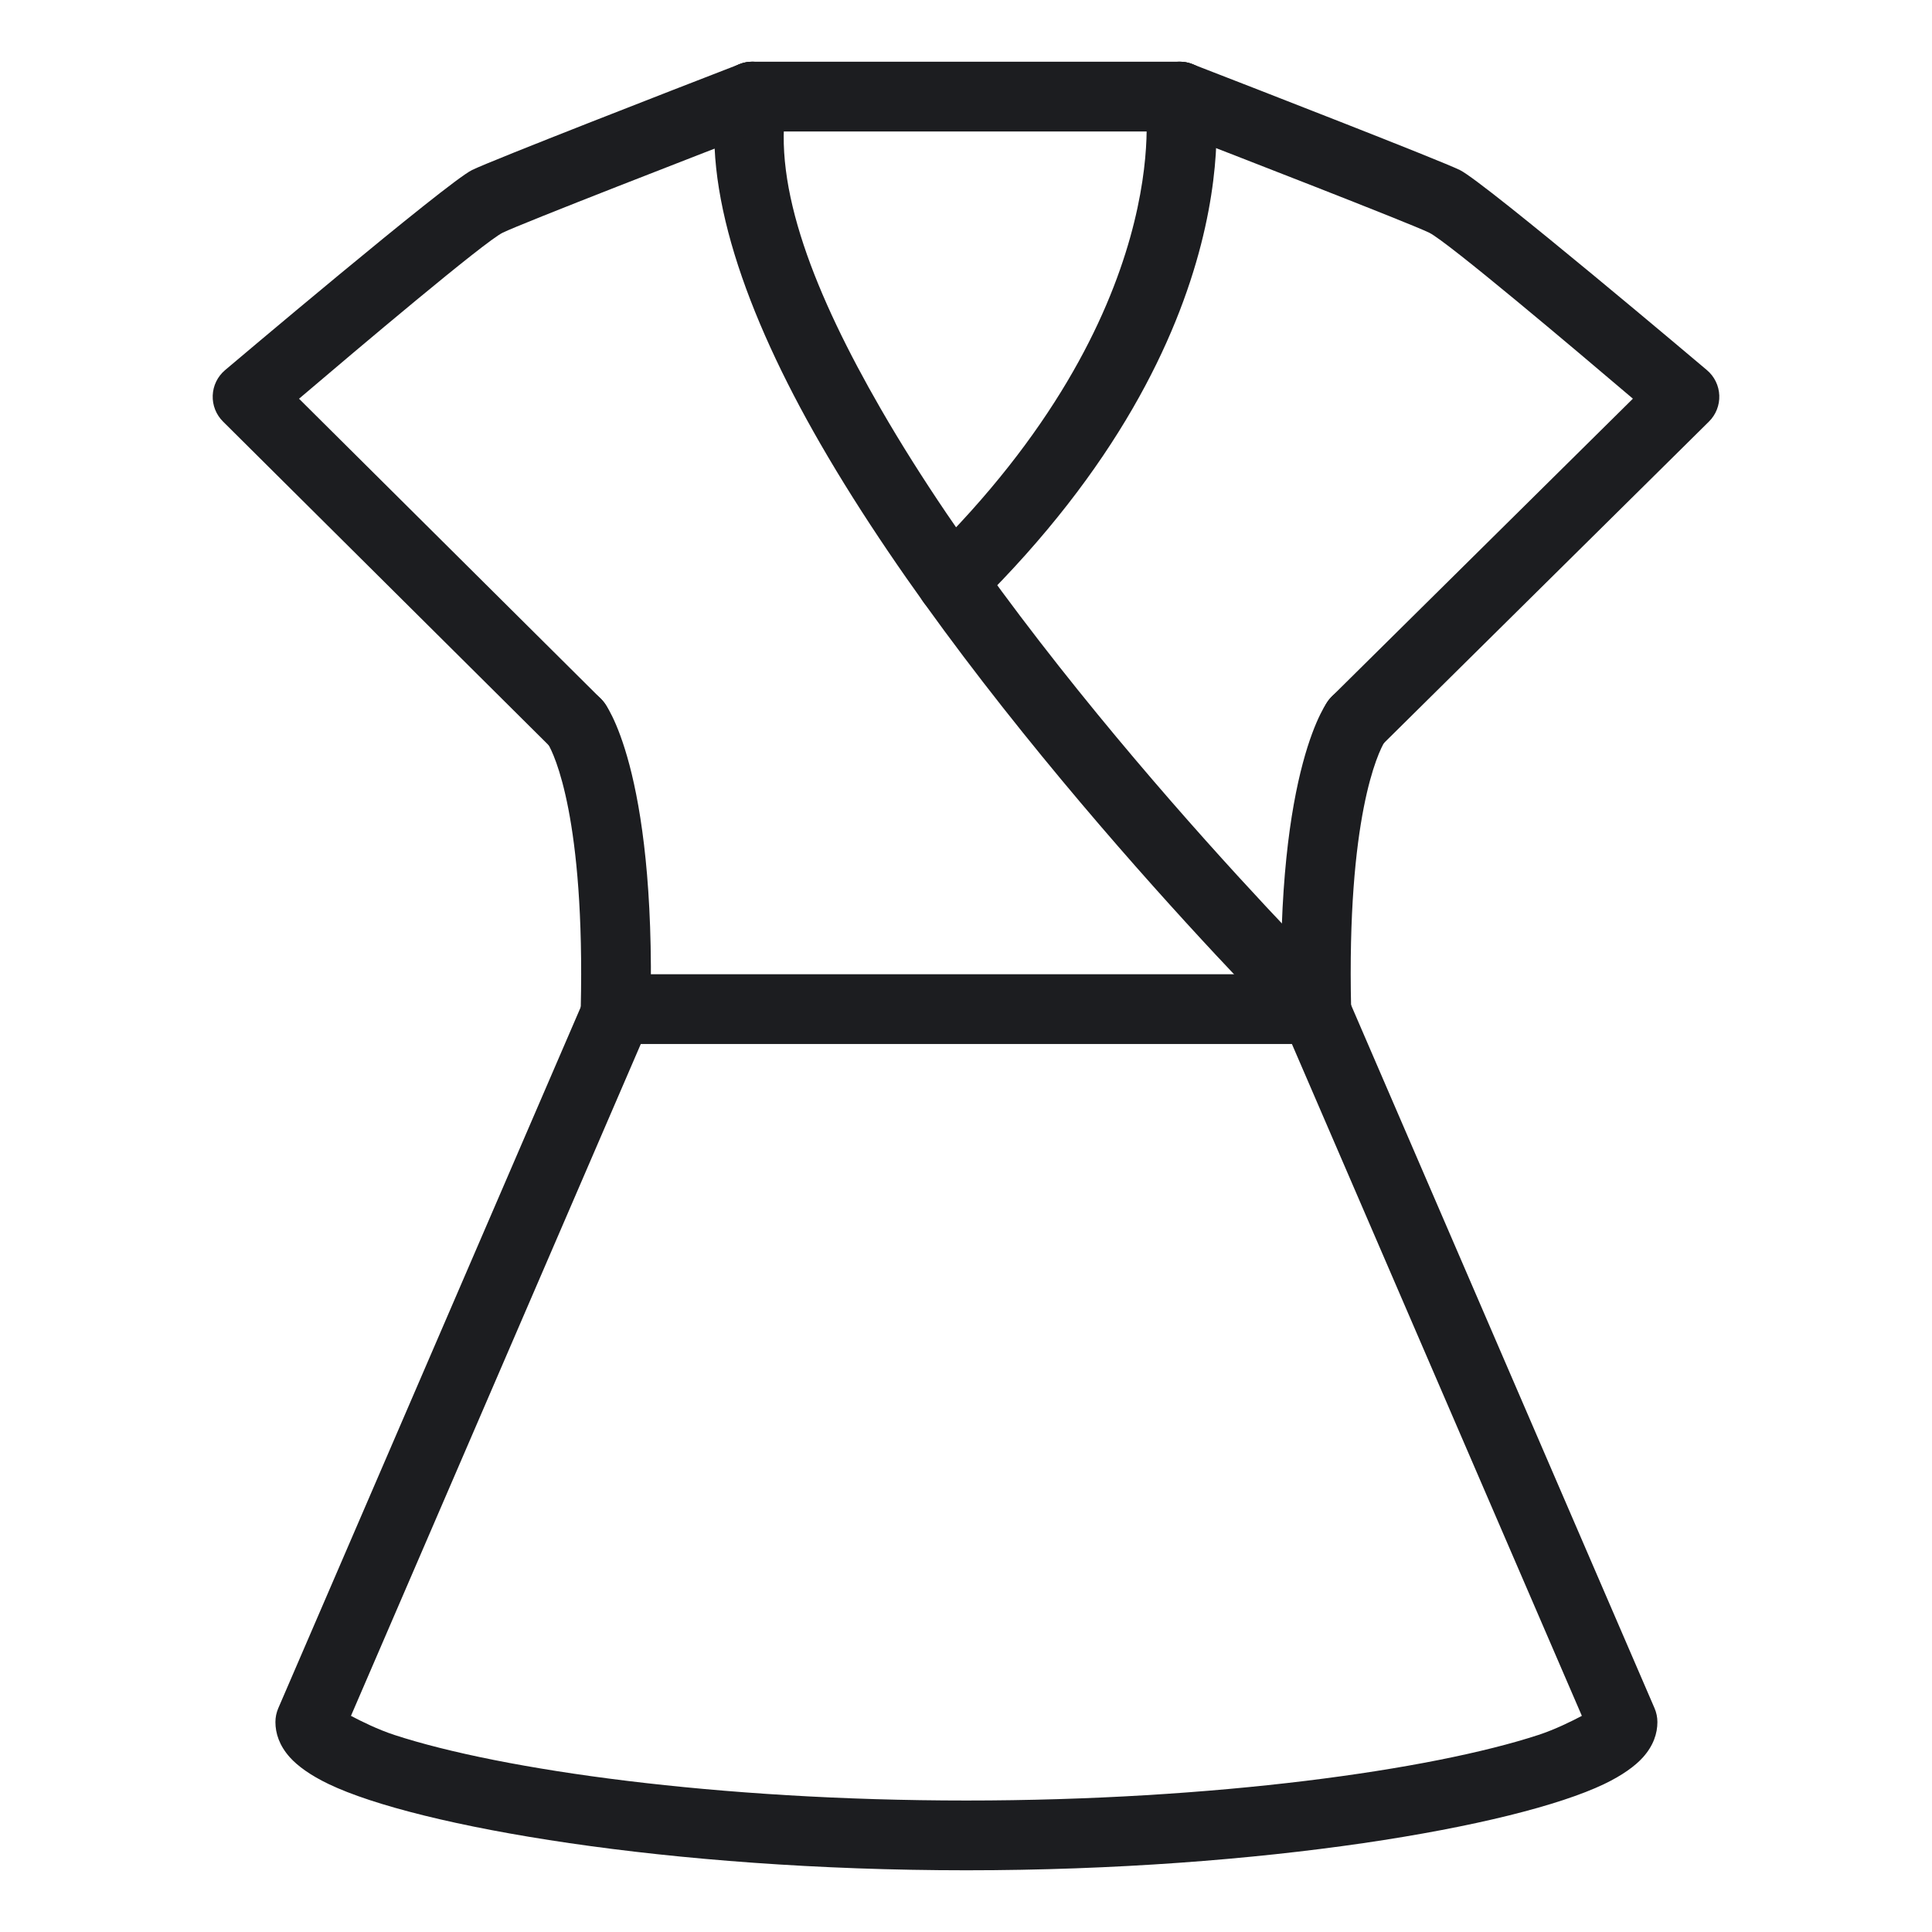
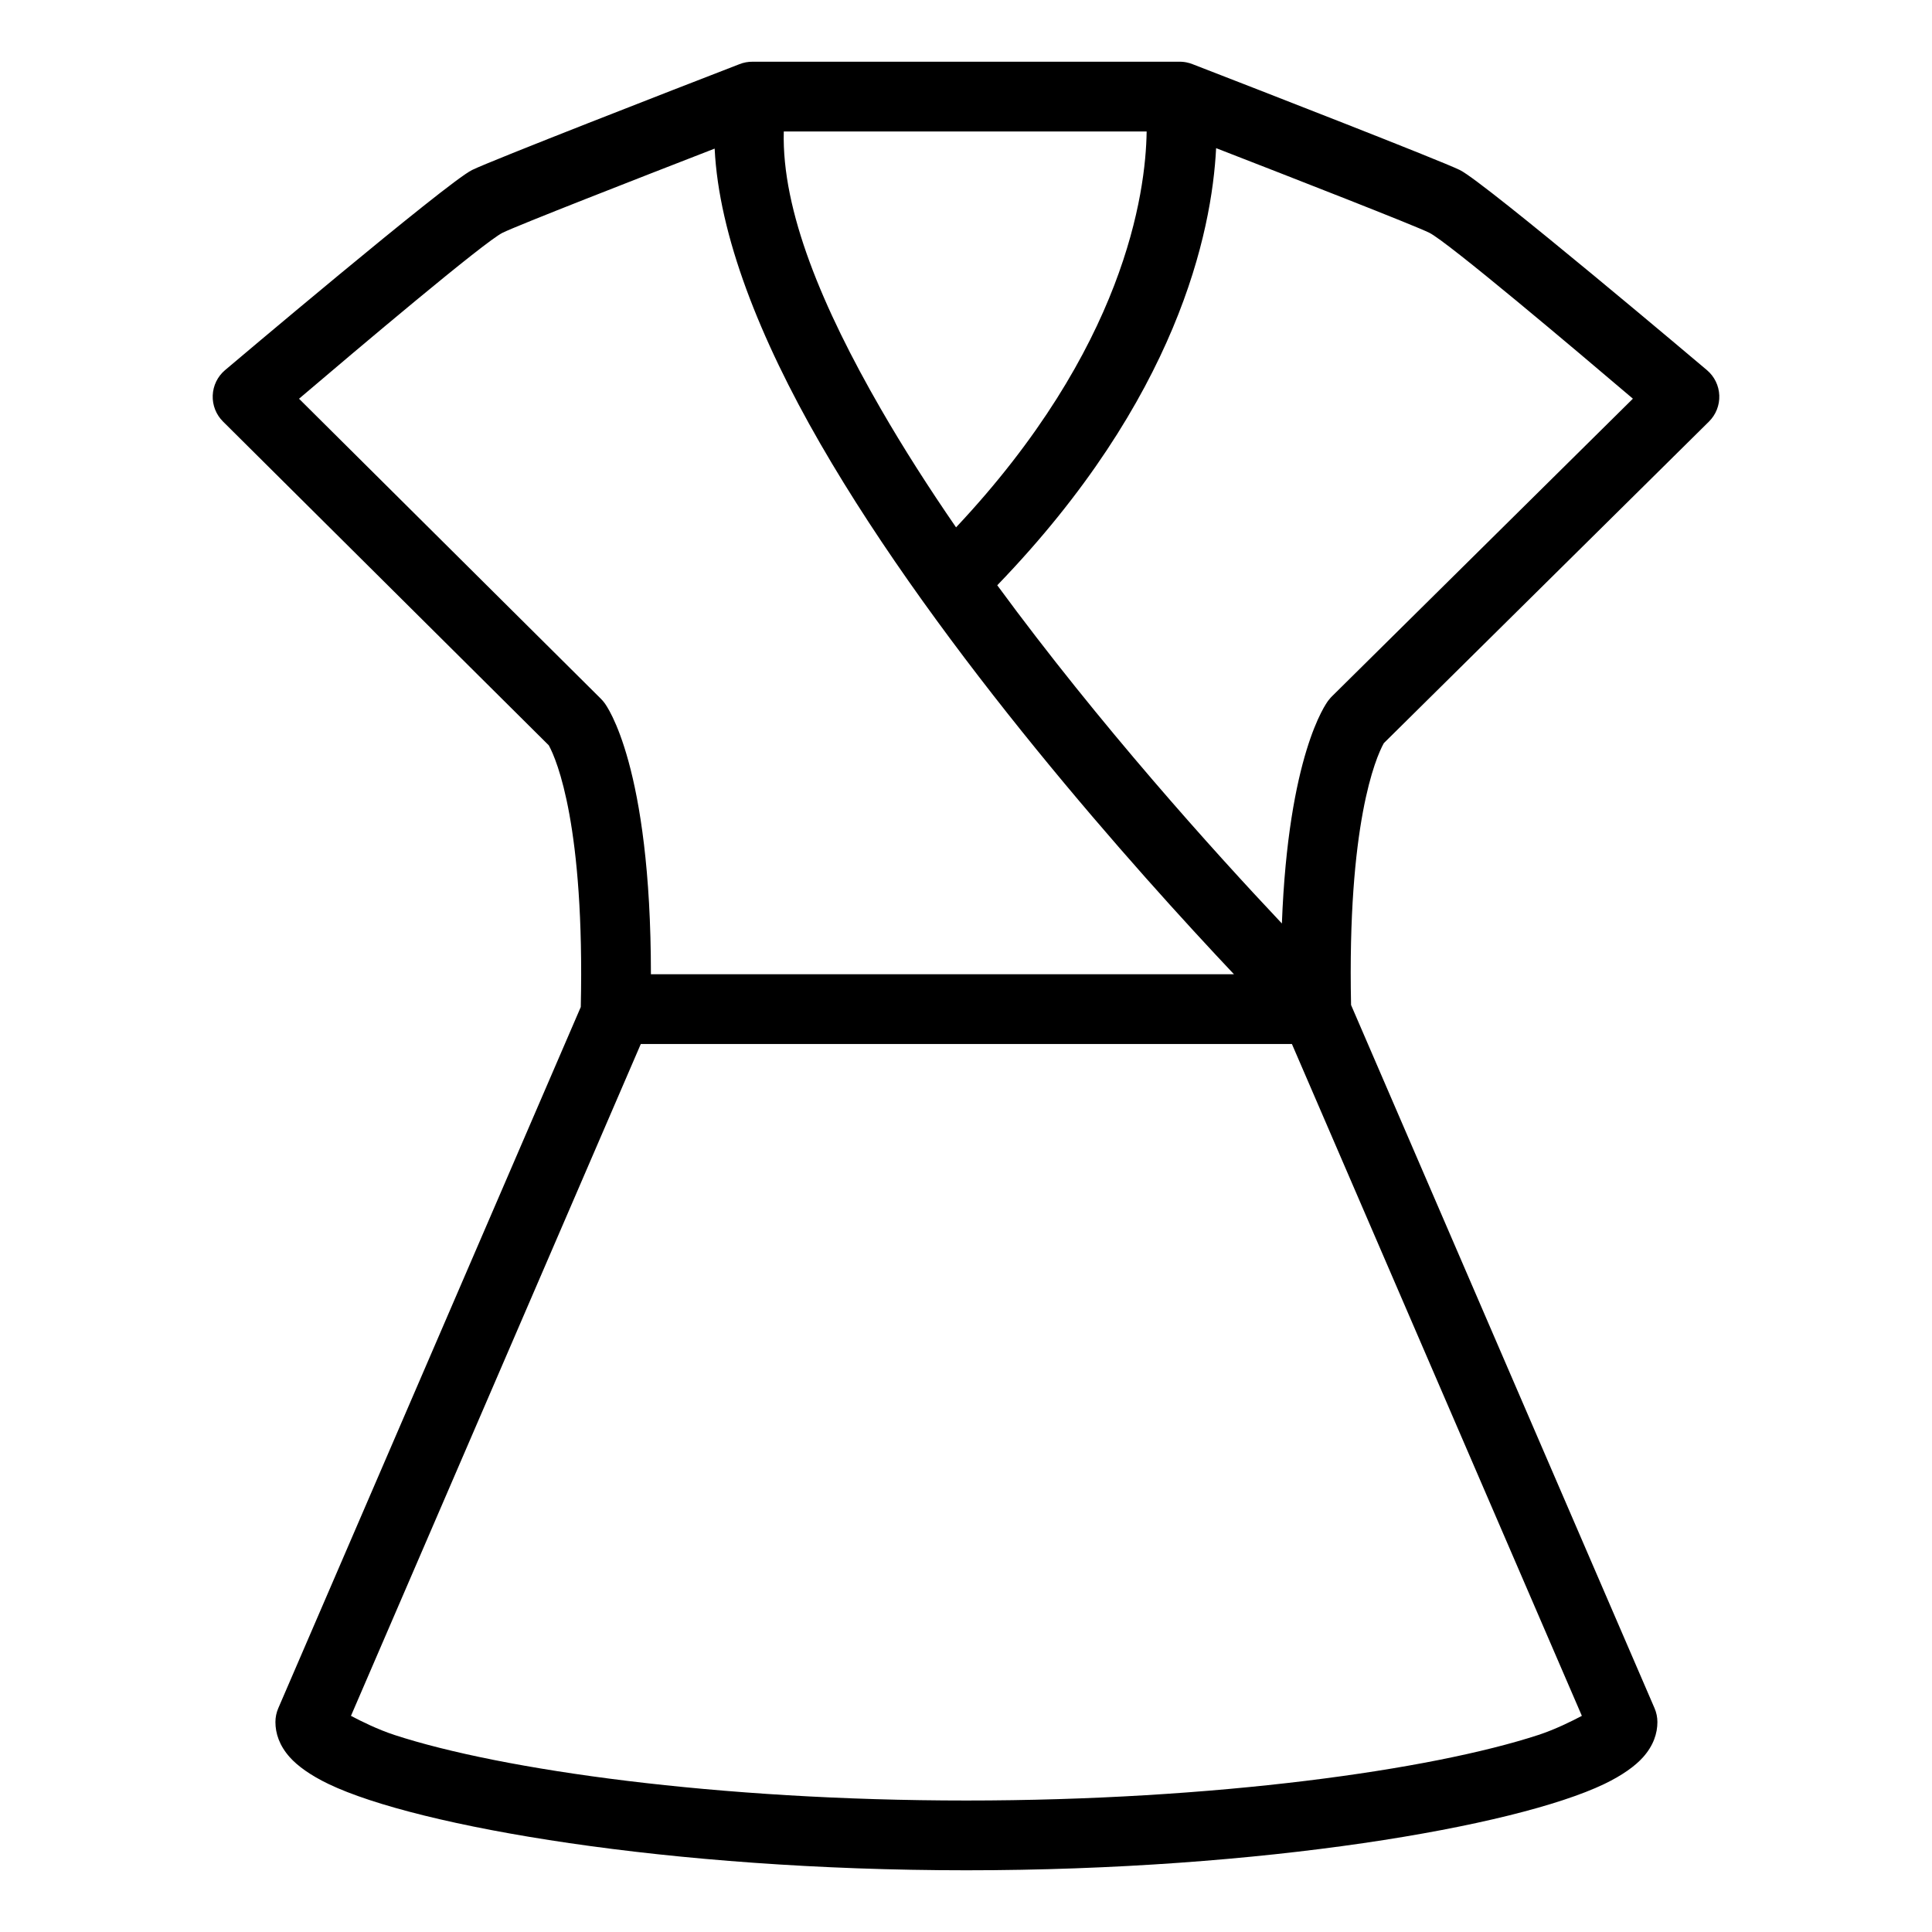
- <svg xmlns="http://www.w3.org/2000/svg" width="100%" height="100%" viewBox="0 0 750 750" version="1.1" xml:space="preserve" style="fill-rule:evenodd;clip-rule:evenodd;stroke-linejoin:round;stroke-miterlimit:2;">
-   <g id="dress-7">
-     <path d="M520.504,382.129c0,-0 -116.08,-114.995 -178.635,-223.488c-25.271,-43.829 -42.317,-86.213 -36.493,-118.756c1.316,-7.357 -3.588,-14.398 -10.945,-15.715c-7.357,-1.316 -14.398,3.588 -15.715,10.945c-6.688,37.375 10.666,86.716 39.69,137.054c64.13,111.223 183.03,229.193 183.03,229.193c5.308,5.262 13.889,5.225 19.151,-0.083c5.262,-5.307 5.225,-13.888 -0.083,-19.15Z" style="fill:#1c1d20;" />
-     <path d="M524.508,391.432c-1.714,-74.083 10.43,-99.316 13.074,-103.595c0.172,-0.278 0.273,-0.403 0.273,-0.403c4.013,-5.294 2.81,-13.791 -3.164,-18.282c-5.973,-4.492 -14.47,-3.289 -18.961,2.685c-0,-0 -20.5,25.04 -18.298,120.221c0.173,7.472 6.38,13.398 13.852,13.225c7.472,-0.173 13.397,-6.379 13.224,-13.851Z" style="fill:#1c1d20;" />
-     <path d="M212.402,288.293c-3.912,-5.944 -2.549,-13.992 3.232,-18.294c5.995,-4.463 14.486,-3.219 18.948,2.776c0,0 20.095,24.778 17.94,119.279c-0.17,7.472 -6.375,13.4 -13.847,13.229c-7.471,-0.17 -13.399,-6.375 -13.229,-13.846c1.677,-73.552 -10.21,-98.54 -12.799,-102.777l-0.096,-0.147l-0.095,-0.135l-0.044,-0.07l-0.03,-0.042l0.02,0.027l0.01,0.015l0.091,0.131l-0.051,-0.078l-0.05,-0.068Z" style="fill:#1c1d20;" />
-     <path d="M292.046,51.042l165.908,-0c7.474,-0 13.542,-6.068 13.542,-13.542c-0,-7.474 -6.068,-13.542 -13.542,-13.542l-165.908,0c-7.474,0 -13.542,6.068 -13.542,13.542c0,7.474 6.068,13.542 13.542,13.542Z" style="fill:#1c1d20;" />
-     <path d="M116.082,154.785l117.184,116.472c5.301,5.268 5.327,13.849 0.058,19.15c-5.268,5.301 -13.849,5.327 -19.15,0.059l-127.612,-126.835c-2.685,-2.67 -4.131,-6.342 -3.985,-10.126c0.146,-3.784 1.869,-7.334 4.752,-9.789c-0,0 86.249,-72.987 95.93,-77.72c7.757,-3.782 78.199,-31.19 103.904,-41.127c6.971,-2.695 14.819,0.777 17.514,7.748c2.695,6.971 -0.777,14.819 -7.748,17.514c-25.177,9.733 -94.203,36.505 -101.788,40.203c-7.019,3.431 -56.477,45.23 -79.059,64.451Z" style="fill:#1c1d20;" />
-     <path d="M633.888,154.765c-22.606,-19.232 -72.055,-60.999 -79.062,-64.425c-7.598,-3.705 -76.629,-30.478 -101.762,-40.212c-6.97,-2.699 -10.437,-10.549 -7.738,-17.518c2.699,-6.97 10.549,-10.437 17.518,-7.738c25.658,9.937 96.095,37.342 103.865,41.131c9.667,4.726 95.959,77.711 95.959,77.711c2.889,2.458 4.614,6.016 4.756,9.806c0.141,3.79 -1.313,7.467 -4.01,10.134l-127.338,125.949c-5.314,5.255 -13.895,5.208 -19.151,-0.105c-5.256,-5.314 -5.208,-13.895 0.105,-19.151l116.858,-115.582Z" style="fill:#1c1d20;" />
-     <path d="M522.859,386.379c-2.142,-4.962 -7.029,-8.175 -12.434,-8.175l-270.577,-0c-5.406,-0 -10.293,3.214 -12.434,8.177l-119.389,276.747c-0.731,1.694 -1.108,3.52 -1.108,5.364c0,4.382 1.516,9.131 5.597,13.69c2.986,3.335 7.972,6.99 15.082,10.394c34.517,16.522 132.265,33.466 247.54,33.466c115.275,-0 213.051,-16.943 247.58,-33.465c7.112,-3.404 12.099,-7.058 15.086,-10.393c4.083,-4.559 5.599,-9.309 5.599,-13.692c0,-1.845 -0.377,-3.671 -1.108,-5.365l-119.434,-276.748Zm91.216,279.713l-112.555,-260.805l-252.766,-0l-112.512,260.806c3.89,2.064 10.472,5.321 16.856,7.409c41.592,13.61 125.425,25.456 222.038,25.456c96.614,0 180.47,-11.847 222.076,-25.456c6.387,-2.089 12.971,-5.346 16.863,-7.41Z" style="fill:#1c1d20;" />
-     <path d="M444.608,39.795c0,0 12.567,80.778 -84.644,176.349c-5.33,5.24 -5.403,13.821 -0.163,19.15c5.24,5.33 13.82,5.403 19.15,0.163c109.59,-107.741 92.349,-200.252 92.349,-200.252c-1.267,-7.366 -8.275,-12.317 -15.641,-11.051c-7.366,1.267 -12.317,8.275 -11.051,15.641Z" style="fill:#1c1d20;" />
-   </g>
+ <svg xmlns="http://www.w3.org/2000/svg" width="100%" height="100%" viewBox="0 0 3125 3125" version="1.1" xml:space="preserve" style="fill-rule:evenodd;clip-rule:evenodd;stroke-linejoin:round;stroke-miterlimit:2;">
+   <path d="M1206.55,100.767c3.773,-0.705 7.559,-1.011 11.308,-0.942l689.323,0c2.541,-0.046 5.101,0.082 7.663,0.389l0.239,0.029l0.115,0.015l0.231,0.029l0.113,0.015l0.25,0.034c0.992,0.136 1.977,0.298 2.953,0.485l0.076,0.014l0.141,0.028c3.655,0.711 7.184,1.775 10.554,3.156c107.73,41.726 399.501,155.255 431.775,170.993c40.28,19.692 399.83,323.796 399.83,323.796c12.037,10.242 19.225,25.067 19.816,40.859c0.588,15.791 -5.47,31.112 -16.708,42.225l-525.898,520.162c-13.504,24.184 -59.156,131.934 -52.996,423.503l490.89,1137.47c3.046,7.059 4.617,14.667 4.617,22.354c-0,18.263 -6.317,38.055 -23.33,57.05c-12.445,13.896 -33.225,29.121 -62.858,43.305c-143.871,68.841 -551.271,139.437 -1031.58,139.437c-480.313,0 -887.596,-70.6 -1031.42,-139.442c-29.625,-14.183 -50.4,-29.412 -62.842,-43.308c-17.004,-18.996 -23.32,-38.783 -23.32,-57.042c-0,-7.683 1.57,-15.291 4.616,-22.35l489.302,-1134.22c6.409,-291.445 -38.402,-398.989 -51.75,-423.249l-526.981,-523.772c-11.187,-11.125 -17.212,-26.425 -16.604,-42.192c0.608,-15.766 7.787,-30.558 19.8,-40.787c-0,-0 359.371,-304.113 399.708,-323.834c32.227,-15.712 324.129,-129.296 431.99,-170.997c3.465,-1.415 7.102,-2.494 10.87,-3.199l0.107,-0.02Zm1352.1,2674.62l-468.979,-1086.69l-1053.19,-0l-468.8,1086.69c16.208,8.6 43.633,22.17 70.233,30.87c173.3,56.709 522.605,106.067 925.159,106.067c402.558,0 751.958,-49.362 925.316,-106.067c26.613,-8.704 54.046,-22.275 70.263,-30.875Zm-1402.71,-2535.02c-128.347,49.812 -317.561,123.703 -342.85,136.033c-29.246,14.295 -235.321,188.458 -329.413,268.546l487.571,484.608c1.302,1.252 2.553,2.577 3.748,3.973c0.912,1.06 1.778,2.147 2.596,3.254c3.896,5.054 75.281,102.265 75.259,439.077l943.1,0c-156.566,-165.827 -473.901,-519.666 -669.257,-858.479c-97.908,-169.807 -163.944,-336.891 -170.754,-477.012Zm811.127,-0.74c-6.815,135.618 -62.329,404.837 -354.001,707.041c165.923,226.212 351.204,431.362 460.376,547.057c10.349,-272.178 70.984,-355.298 75.204,-360.769c1.175,-1.582 2.446,-3.118 3.81,-4.598c0.76,-0.827 1.54,-1.627 2.34,-2.401l486.406,-481.095c-94.192,-80.133 -300.229,-254.162 -329.425,-268.437c-25.456,-12.414 -216.418,-86.974 -344.71,-136.798Zm-112.369,-26.944l-586.934,0c-3.484,128.281 63.053,285.924 156.692,448.329c36.855,63.921 78.17,128.383 121.967,191.986c272.325,-289.766 306.874,-540.004 308.275,-640.315Z" />
</svg>
